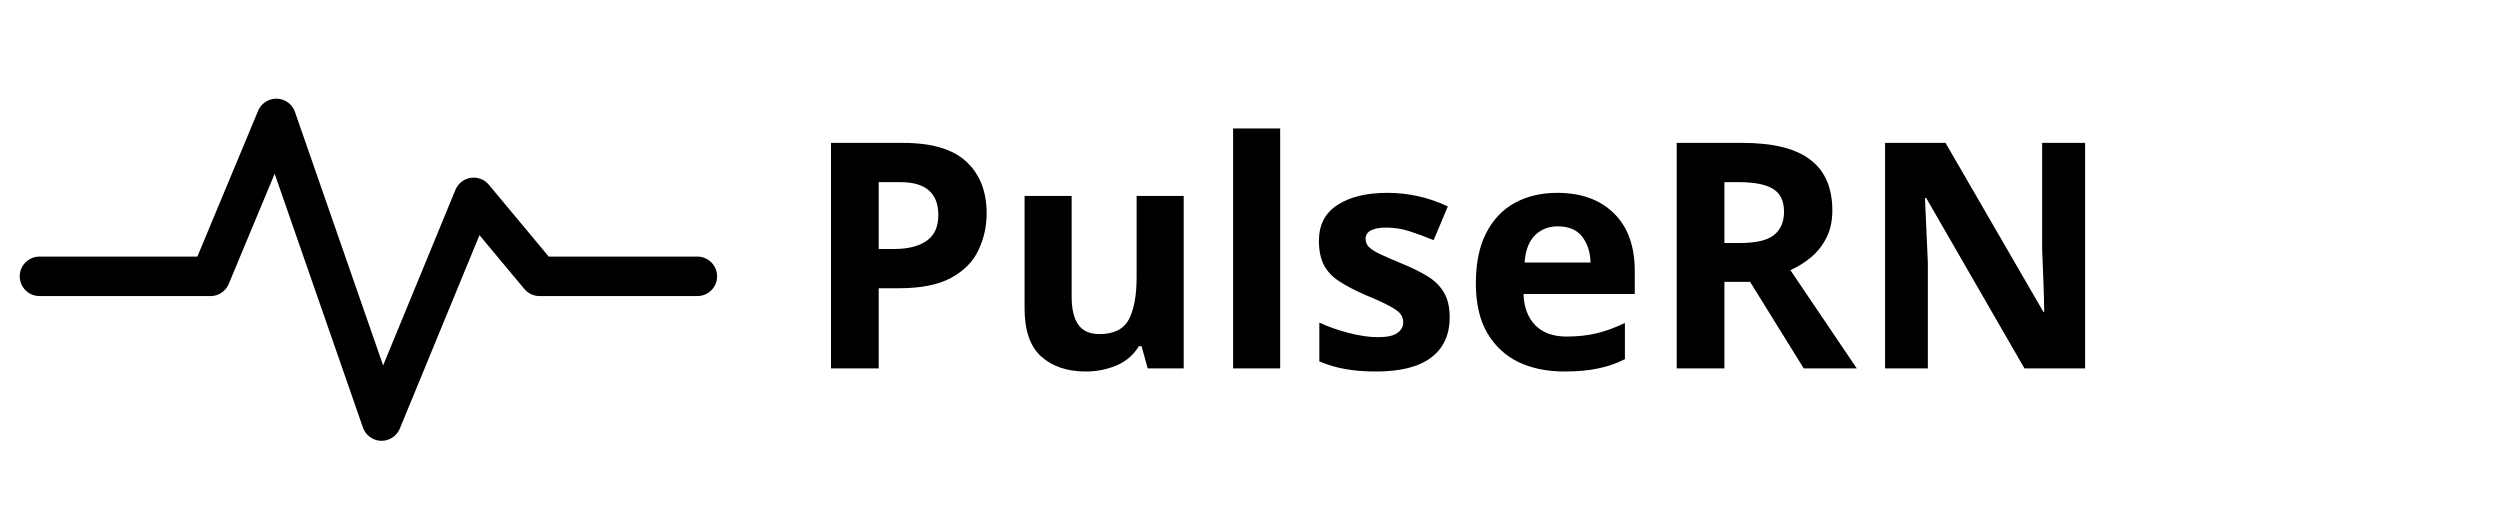
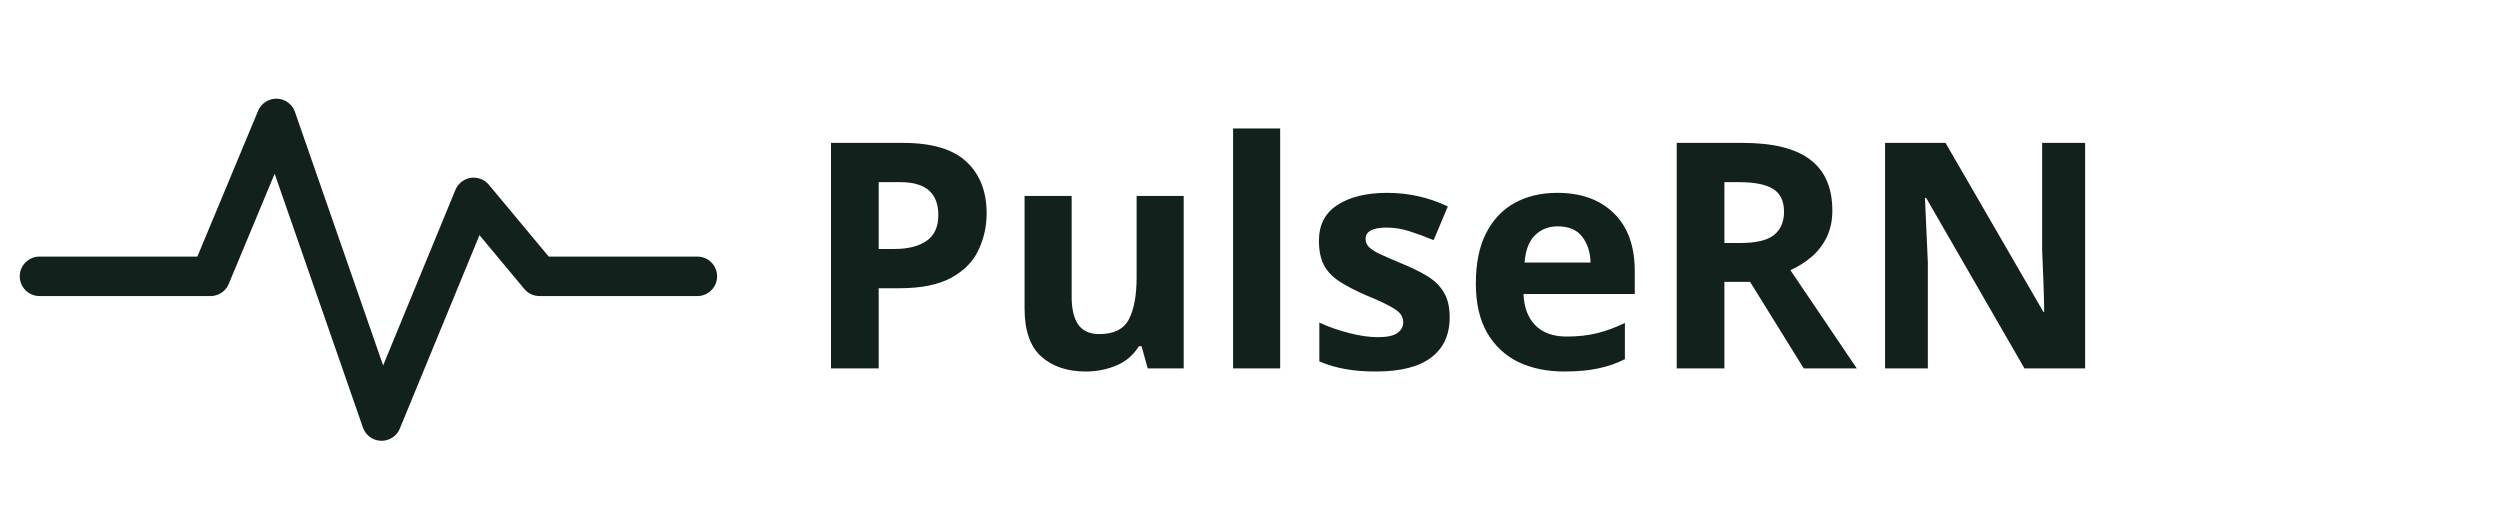
<svg xmlns="http://www.w3.org/2000/svg" viewBox="0 0 190 40" role="img" aria-labelledby="title">
-   <path fill="none" stroke="currentColor" stroke-linecap="round" stroke-linejoin="round" stroke-width="3" d="M3 21h13l5-12 8 23 7-17 5 6h12" />
-   <text x="61" y="28" fill="currentColor" font-family="ui-sans-serif,system-ui,sans-serif" font-size="24" font-weight="700">PulseRN</text>
+   <path fill="none" stroke="#13211d" stroke-linecap="round" stroke-linejoin="round" stroke-width="3" d="M3 21h13l5-12 8 23 7-17 5 6h12" />
+   <text x="61" y="28" fill="#13211d" font-family="ui-sans-serif,system-ui,sans-serif" font-size="24" font-weight="700">PulseRN</text>
</svg>
